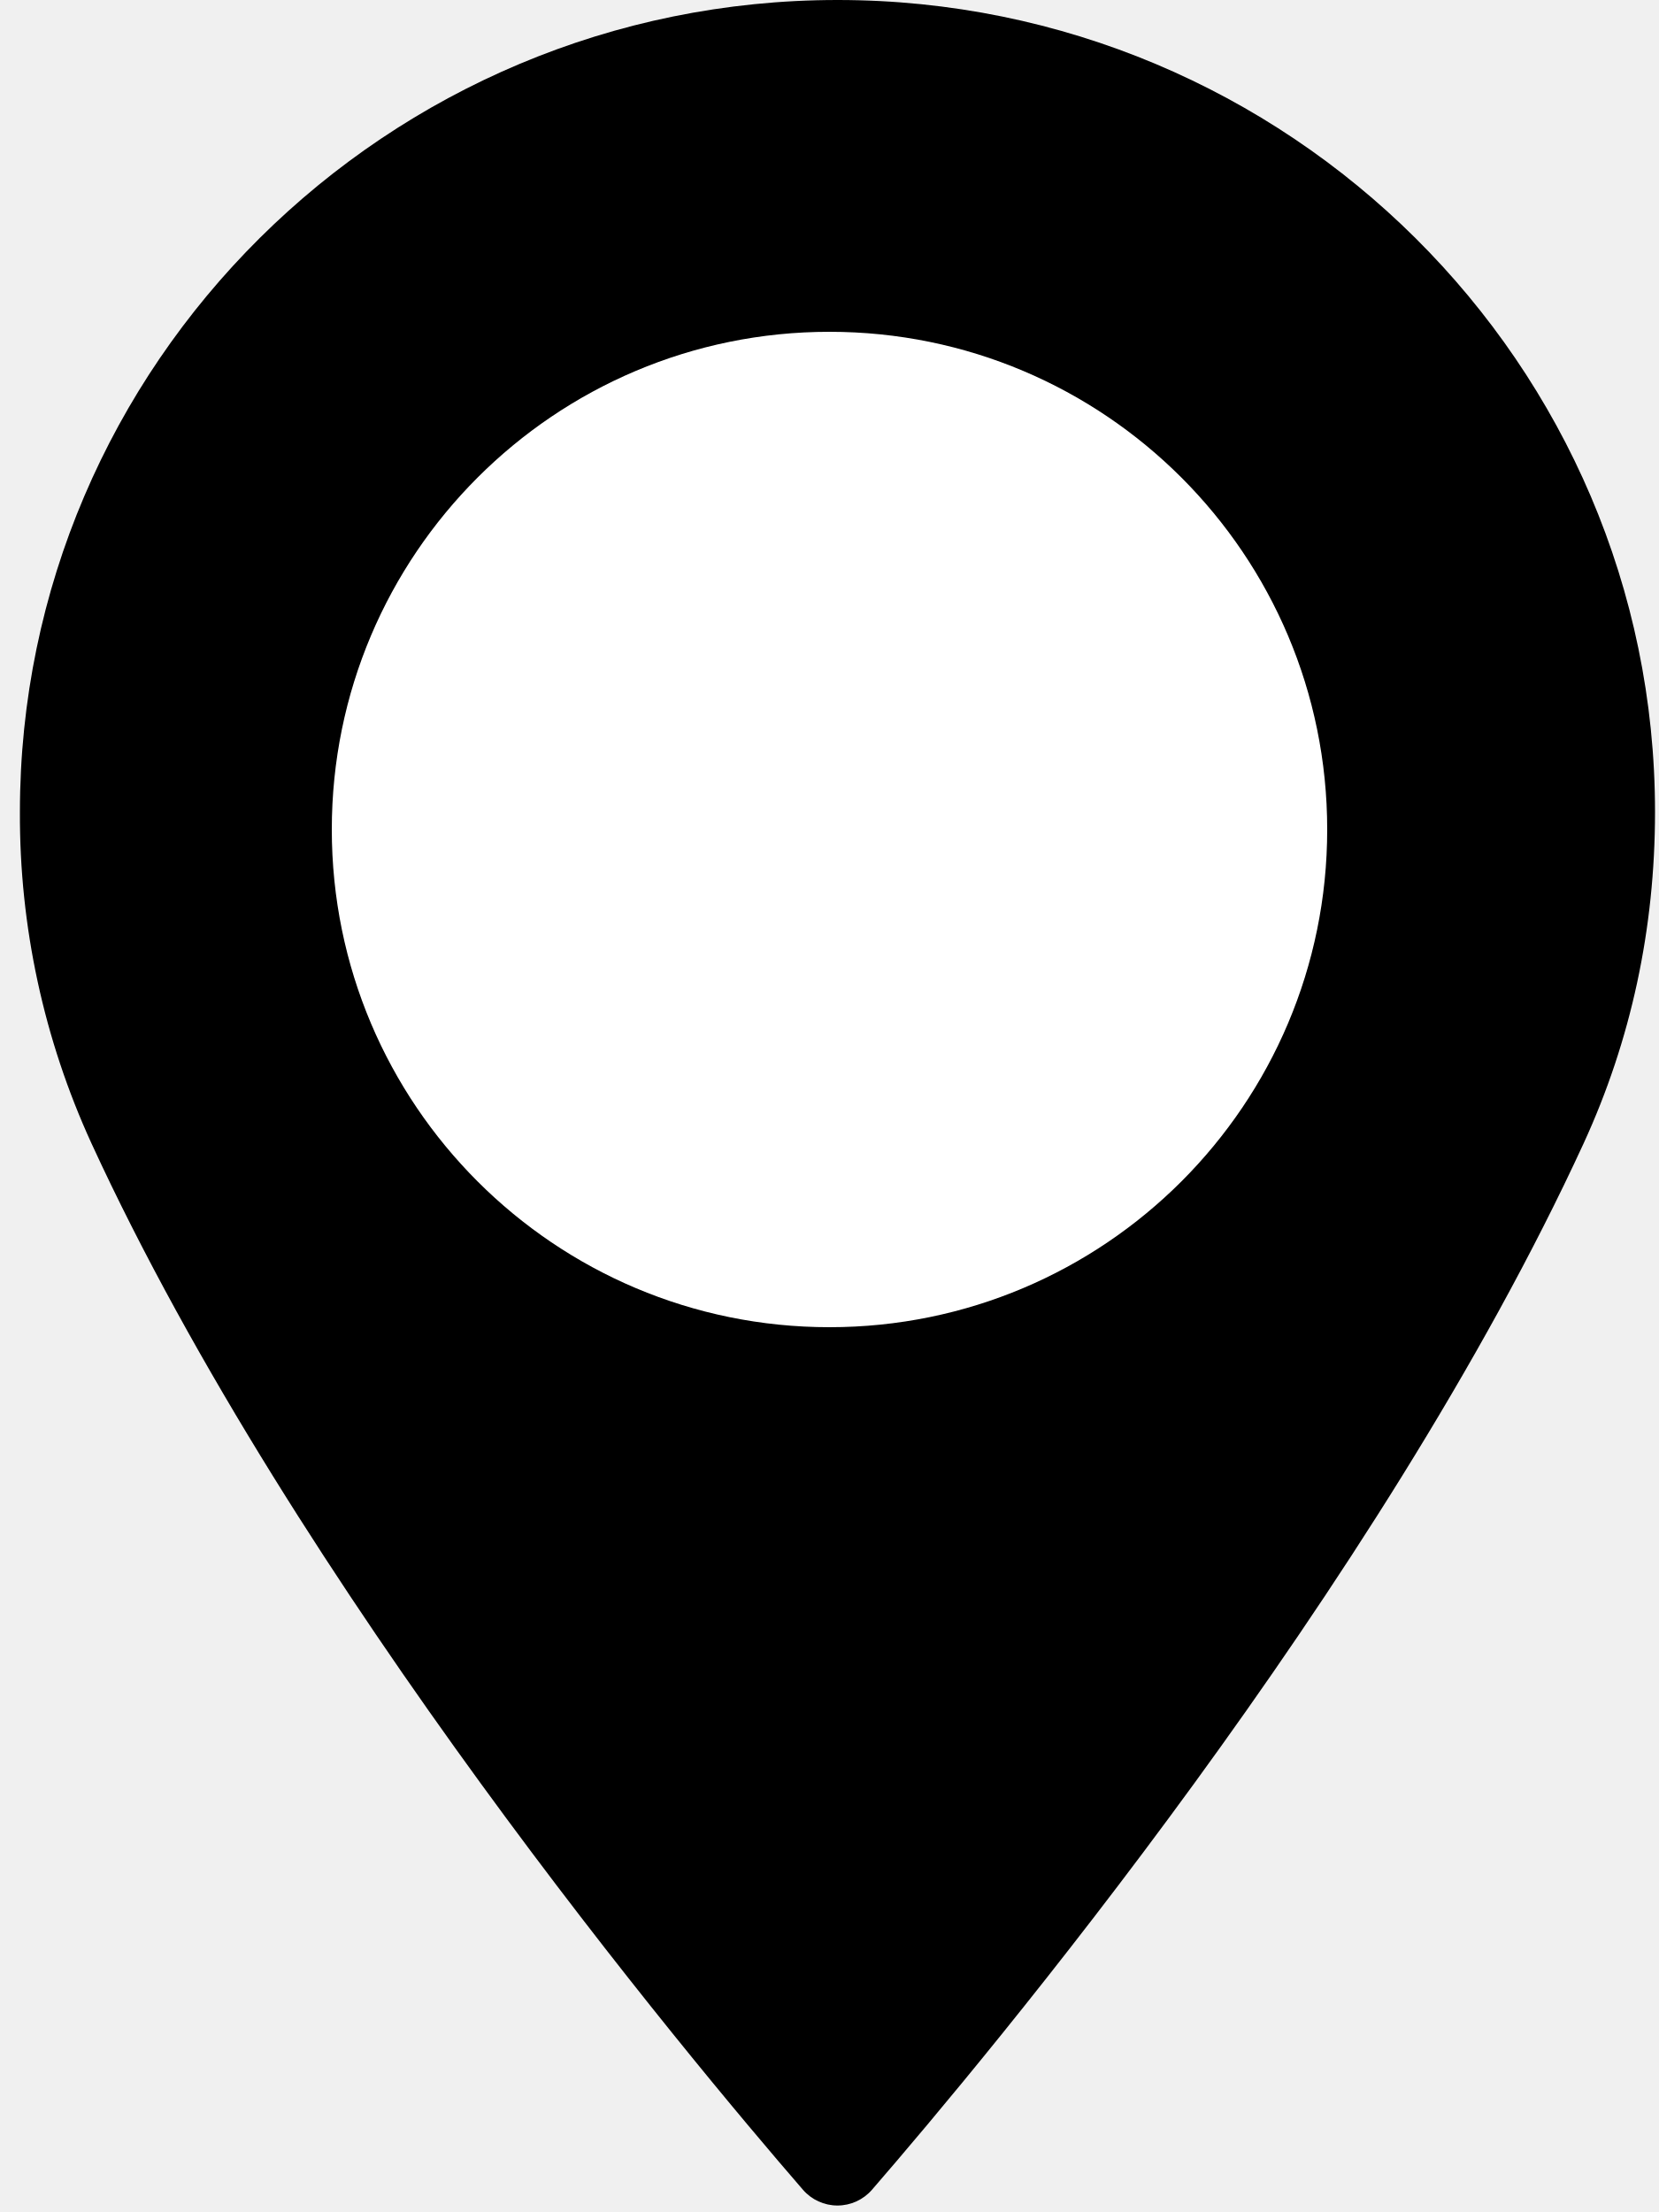
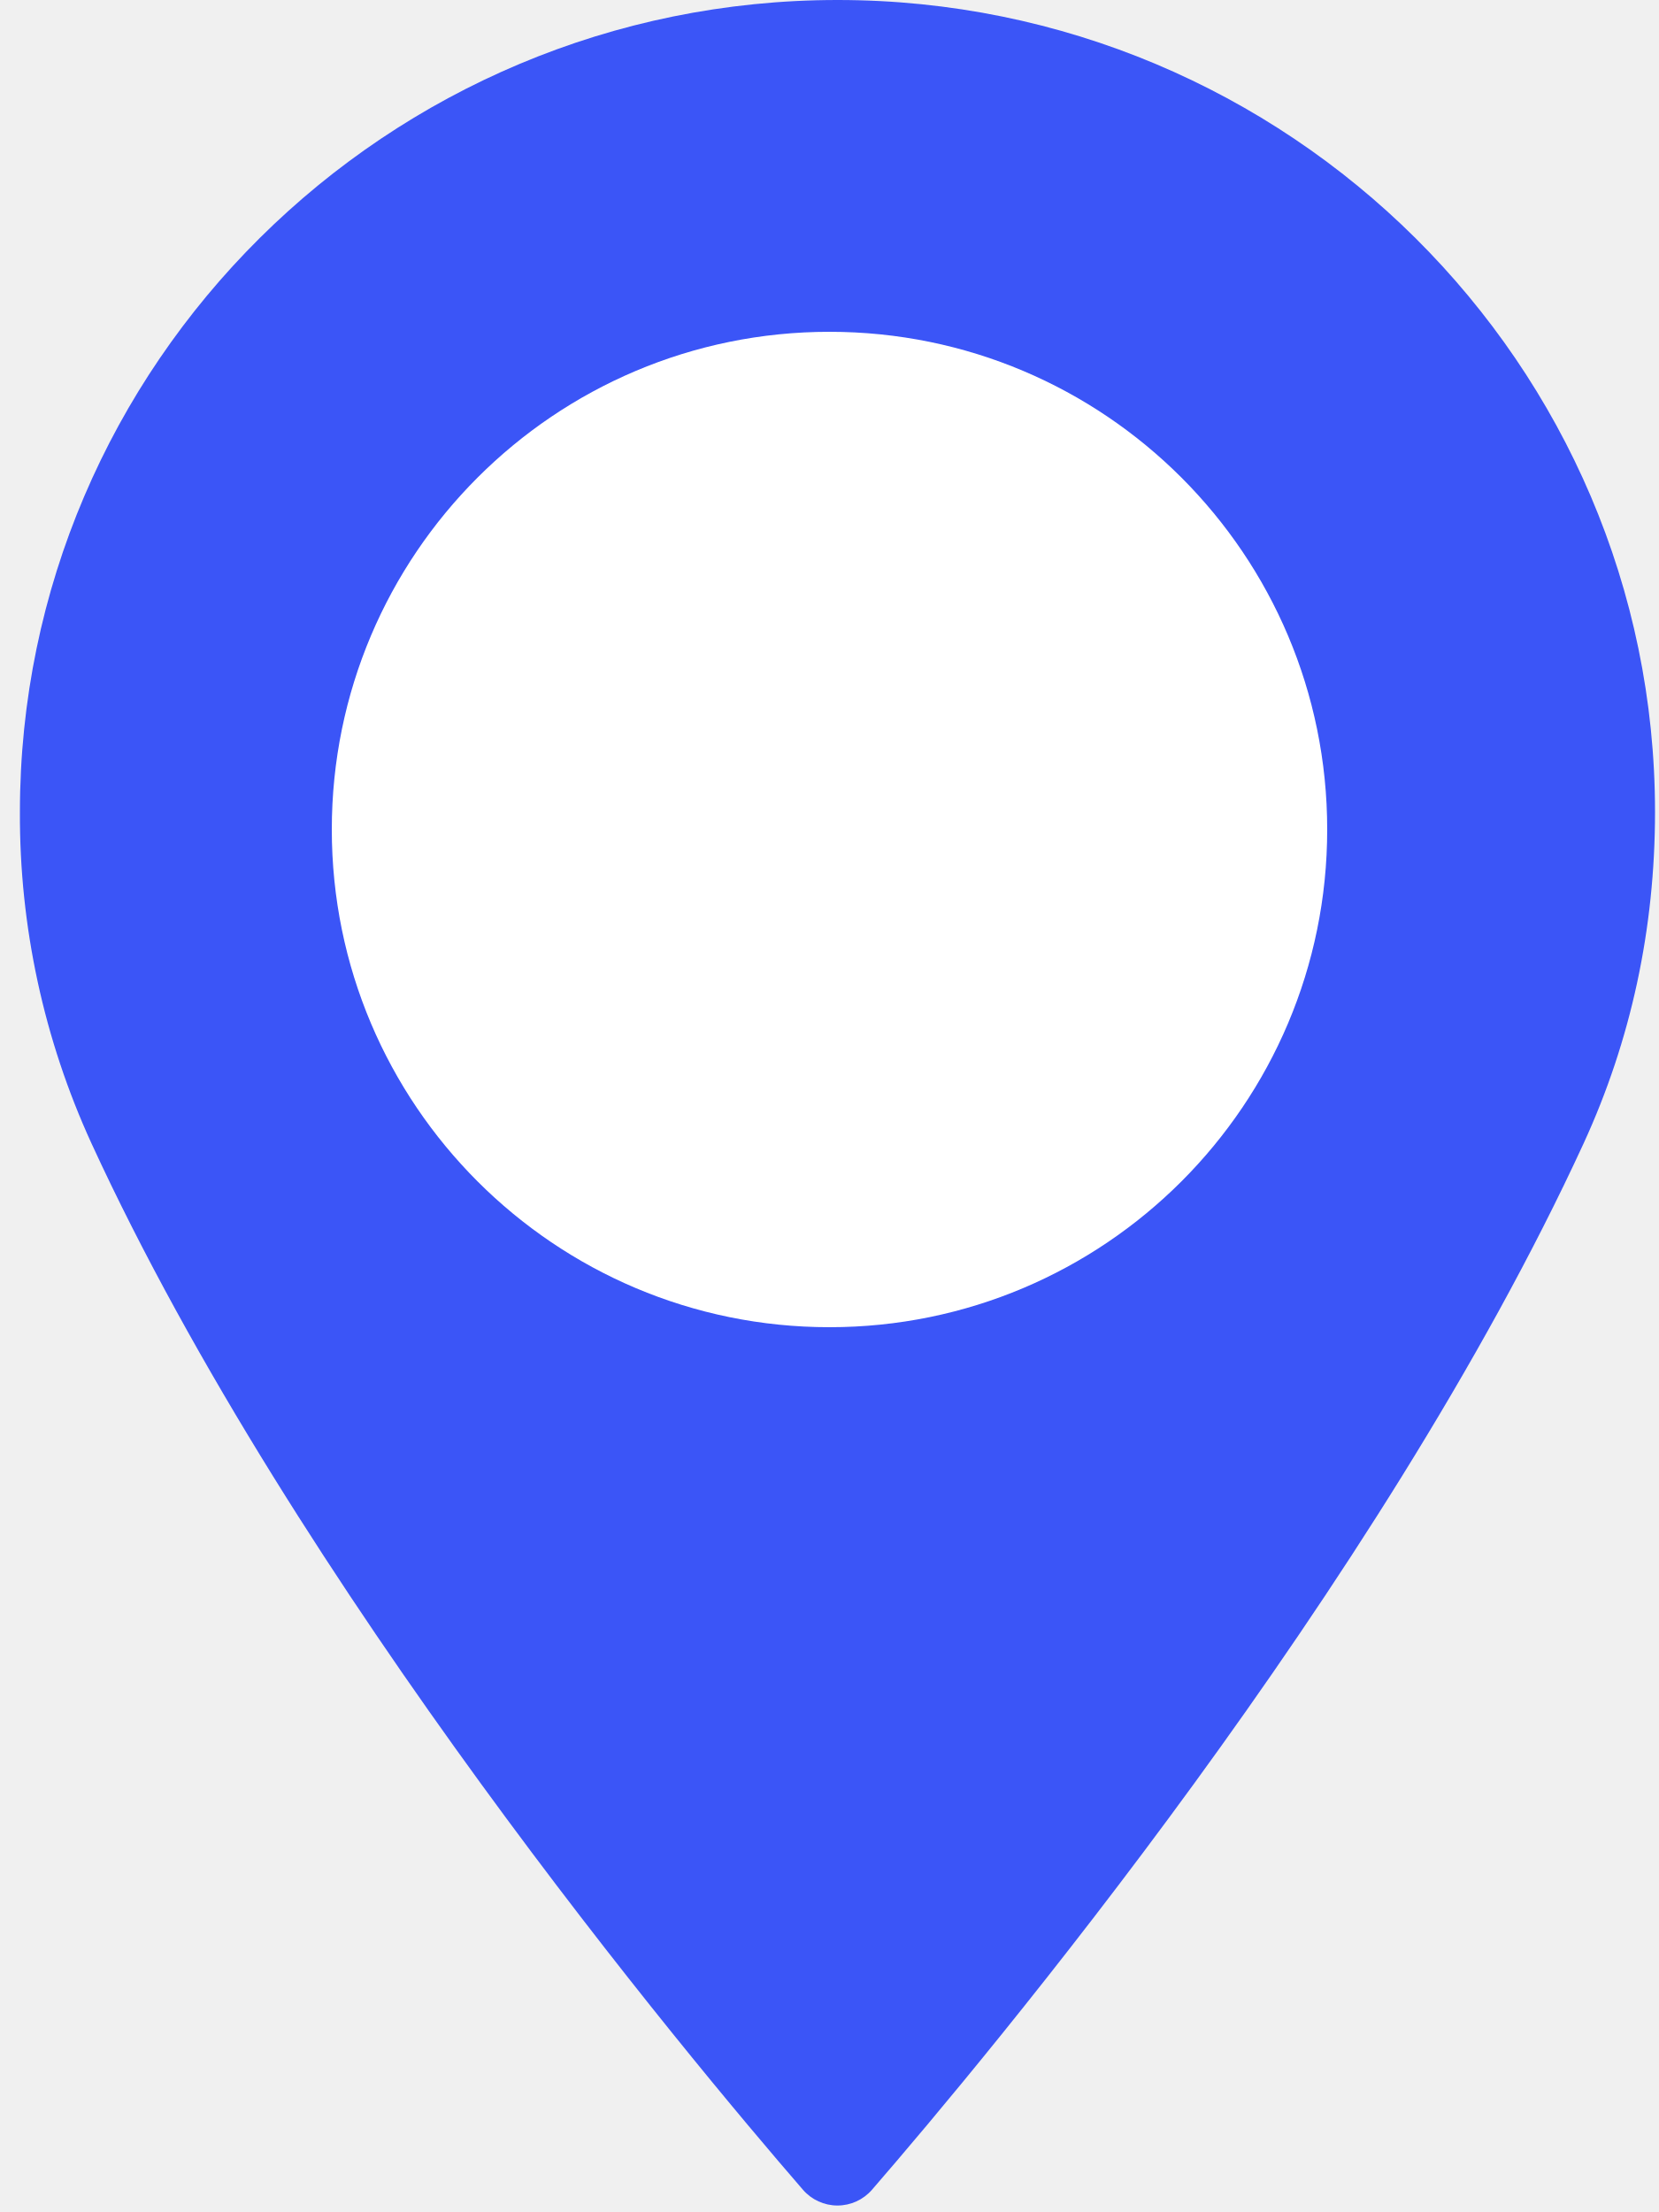
- <svg xmlns="http://www.w3.org/2000/svg" width="15" height="20" viewBox="0 0 15 20">
-   <path d="M7.573 0C3.497 0 .18 3.293.18 7.342a7.12 7.12 0 0 0 .647 2.996c1.848 4.017 5.391 8.258 6.433 9.461a.413.413 0 0 0 .624 0c1.042-1.203 4.585-5.444 6.434-9.46.429-.933.646-1.941.646-2.997C14.965 3.293 11.65 0 7.573 0zm0 11.155c-2.117 0-3.84-1.71-3.84-3.814 0-2.102 1.723-3.813 3.84-3.813s3.84 1.71 3.84 3.813-1.723 3.814-3.84 3.814z" />
+ <svg xmlns="http://www.w3.org/2000/svg" width="30" height="40" viewBox="0 0 15 20">
+   <path fill="#3B55F7" d="M7.573 0C3.497 0 .18 3.293.18 7.342a7.12 7.12 0 0 0 .647 2.996c1.848 4.017 5.391 8.258 6.433 9.461a.413.413 0 0 0 .624 0c1.042-1.203 4.585-5.444 6.434-9.46.429-.933.646-1.941.646-2.997C14.965 3.293 11.65 0 7.573 0zm0 11.155c-2.117 0-3.84-1.71-3.84-3.814 0-2.102 1.723-3.813 3.84-3.813s3.84 1.71 3.84 3.813-1.723 3.814-3.84 3.814z" />
  <circle cx="7.5" cy="7.5" r="4.5" stroke="white" fill="white" stroke-width="0" />
</svg>
